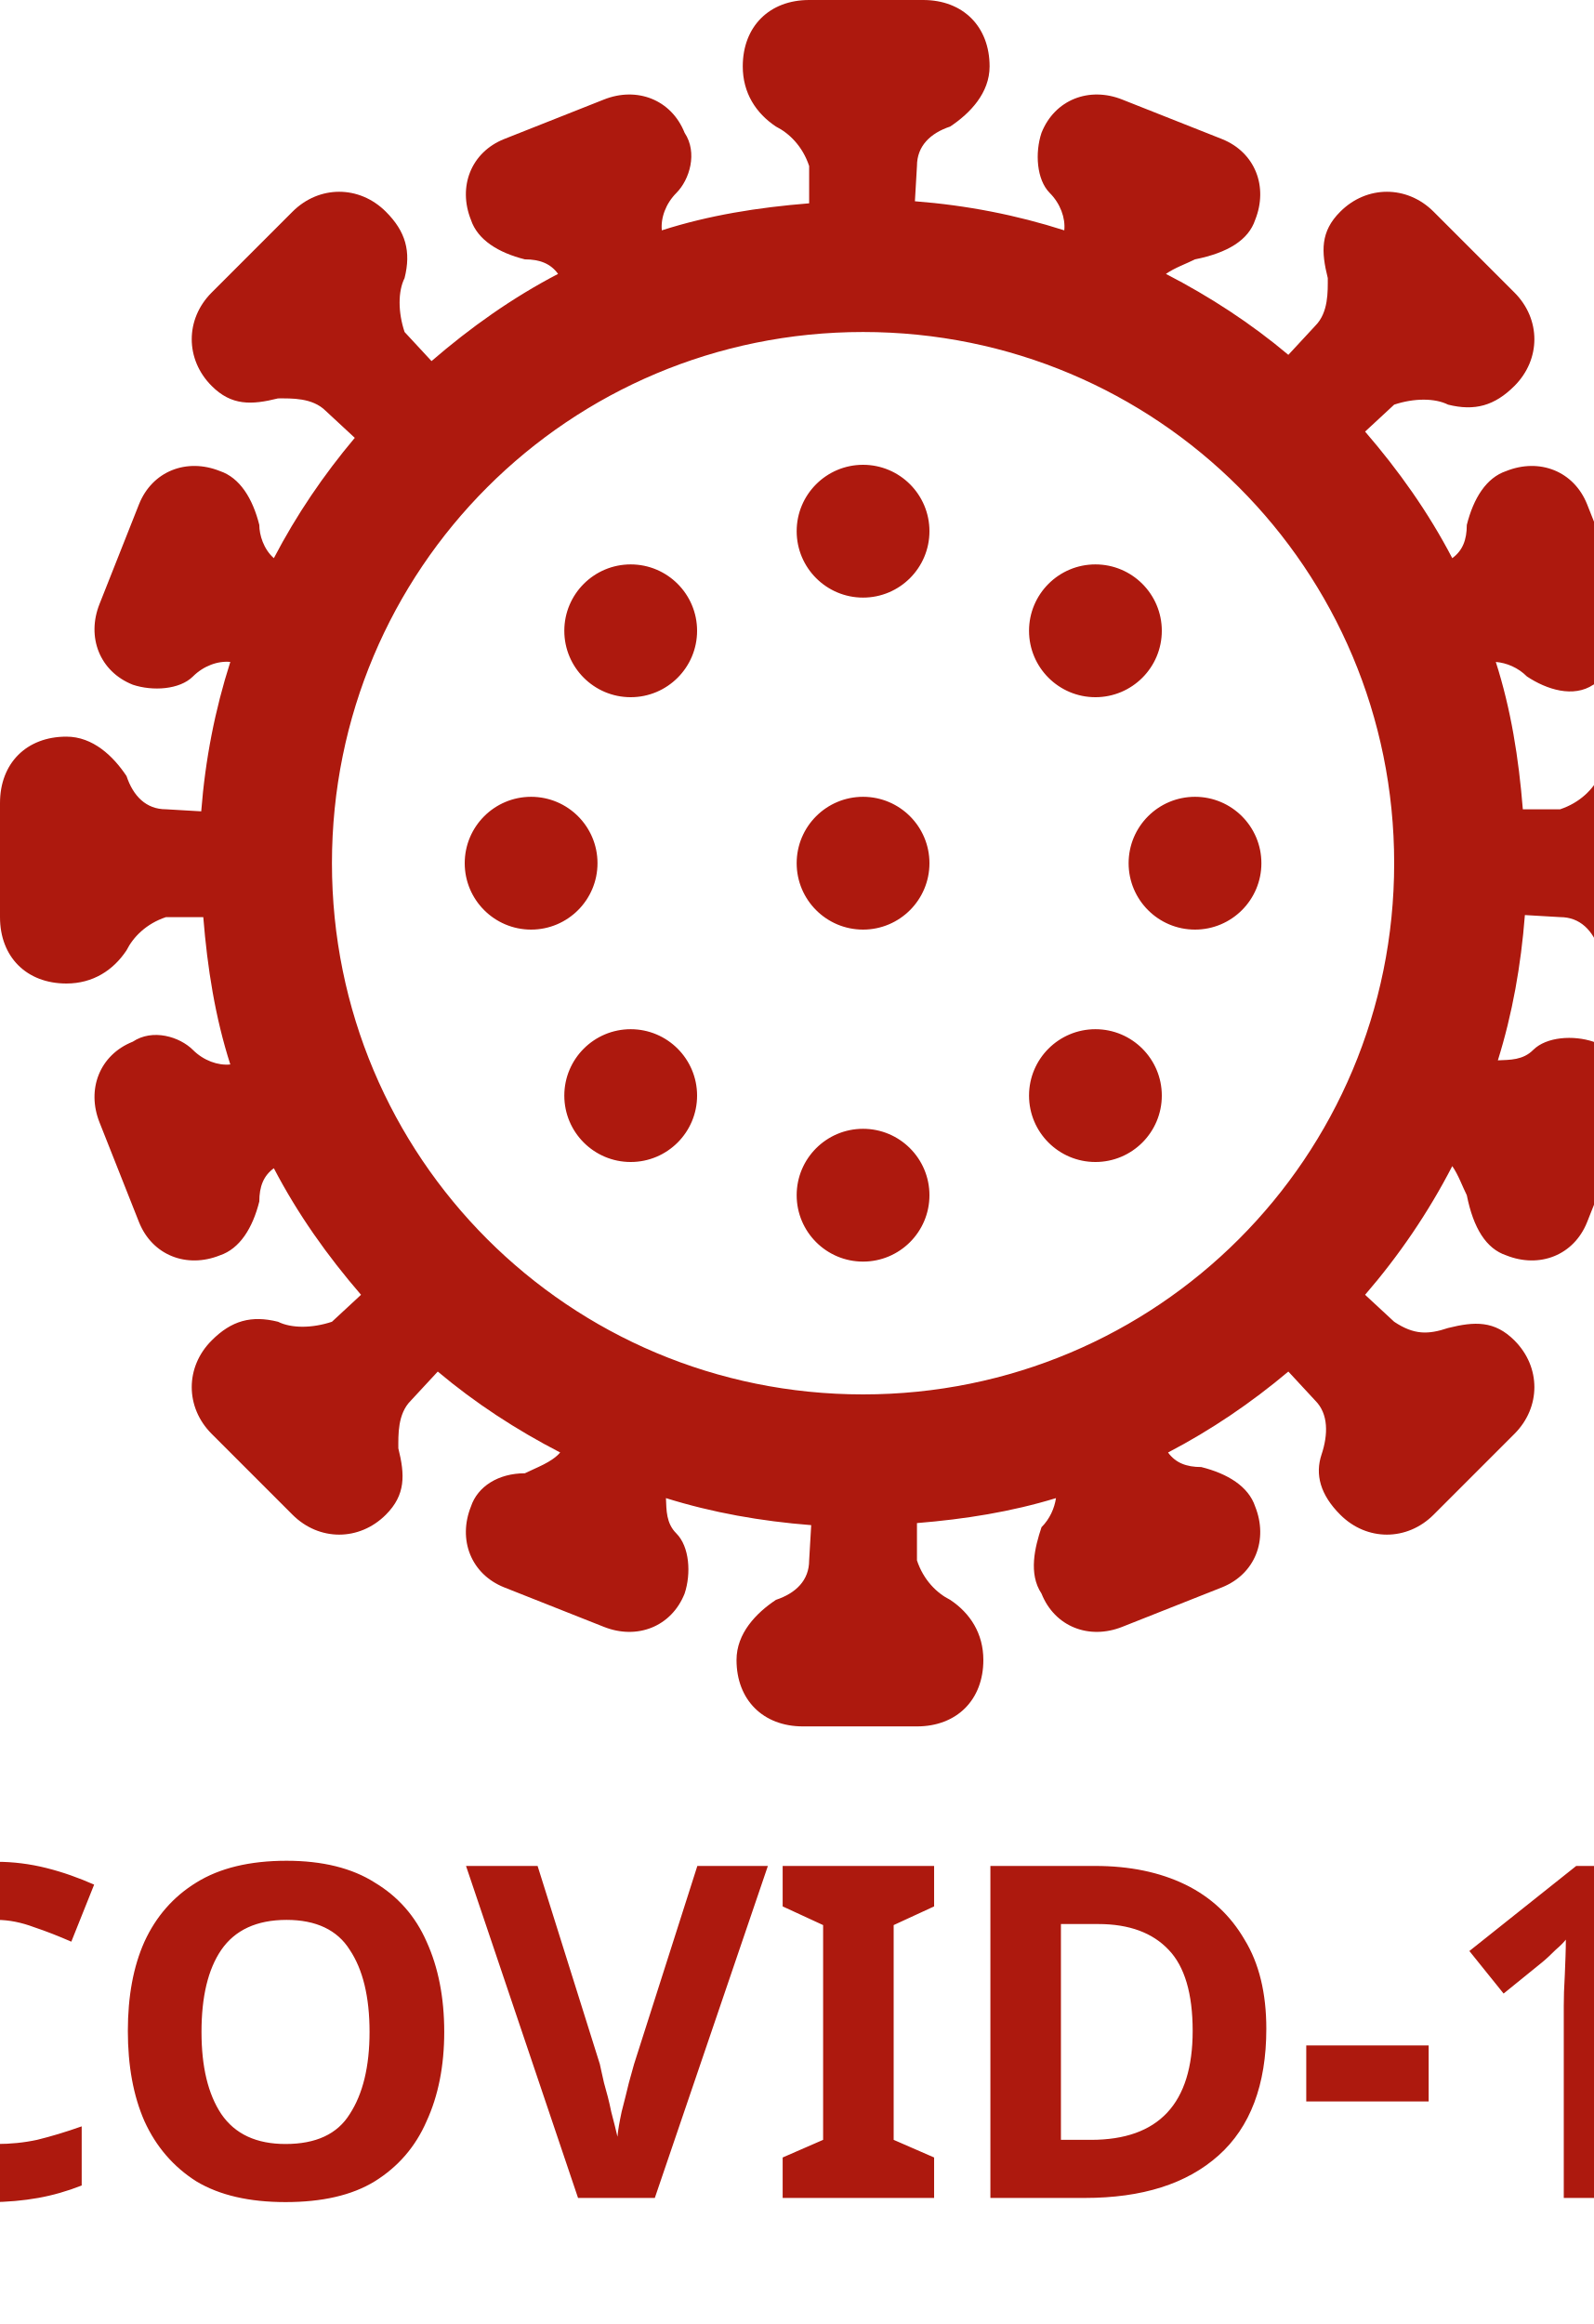
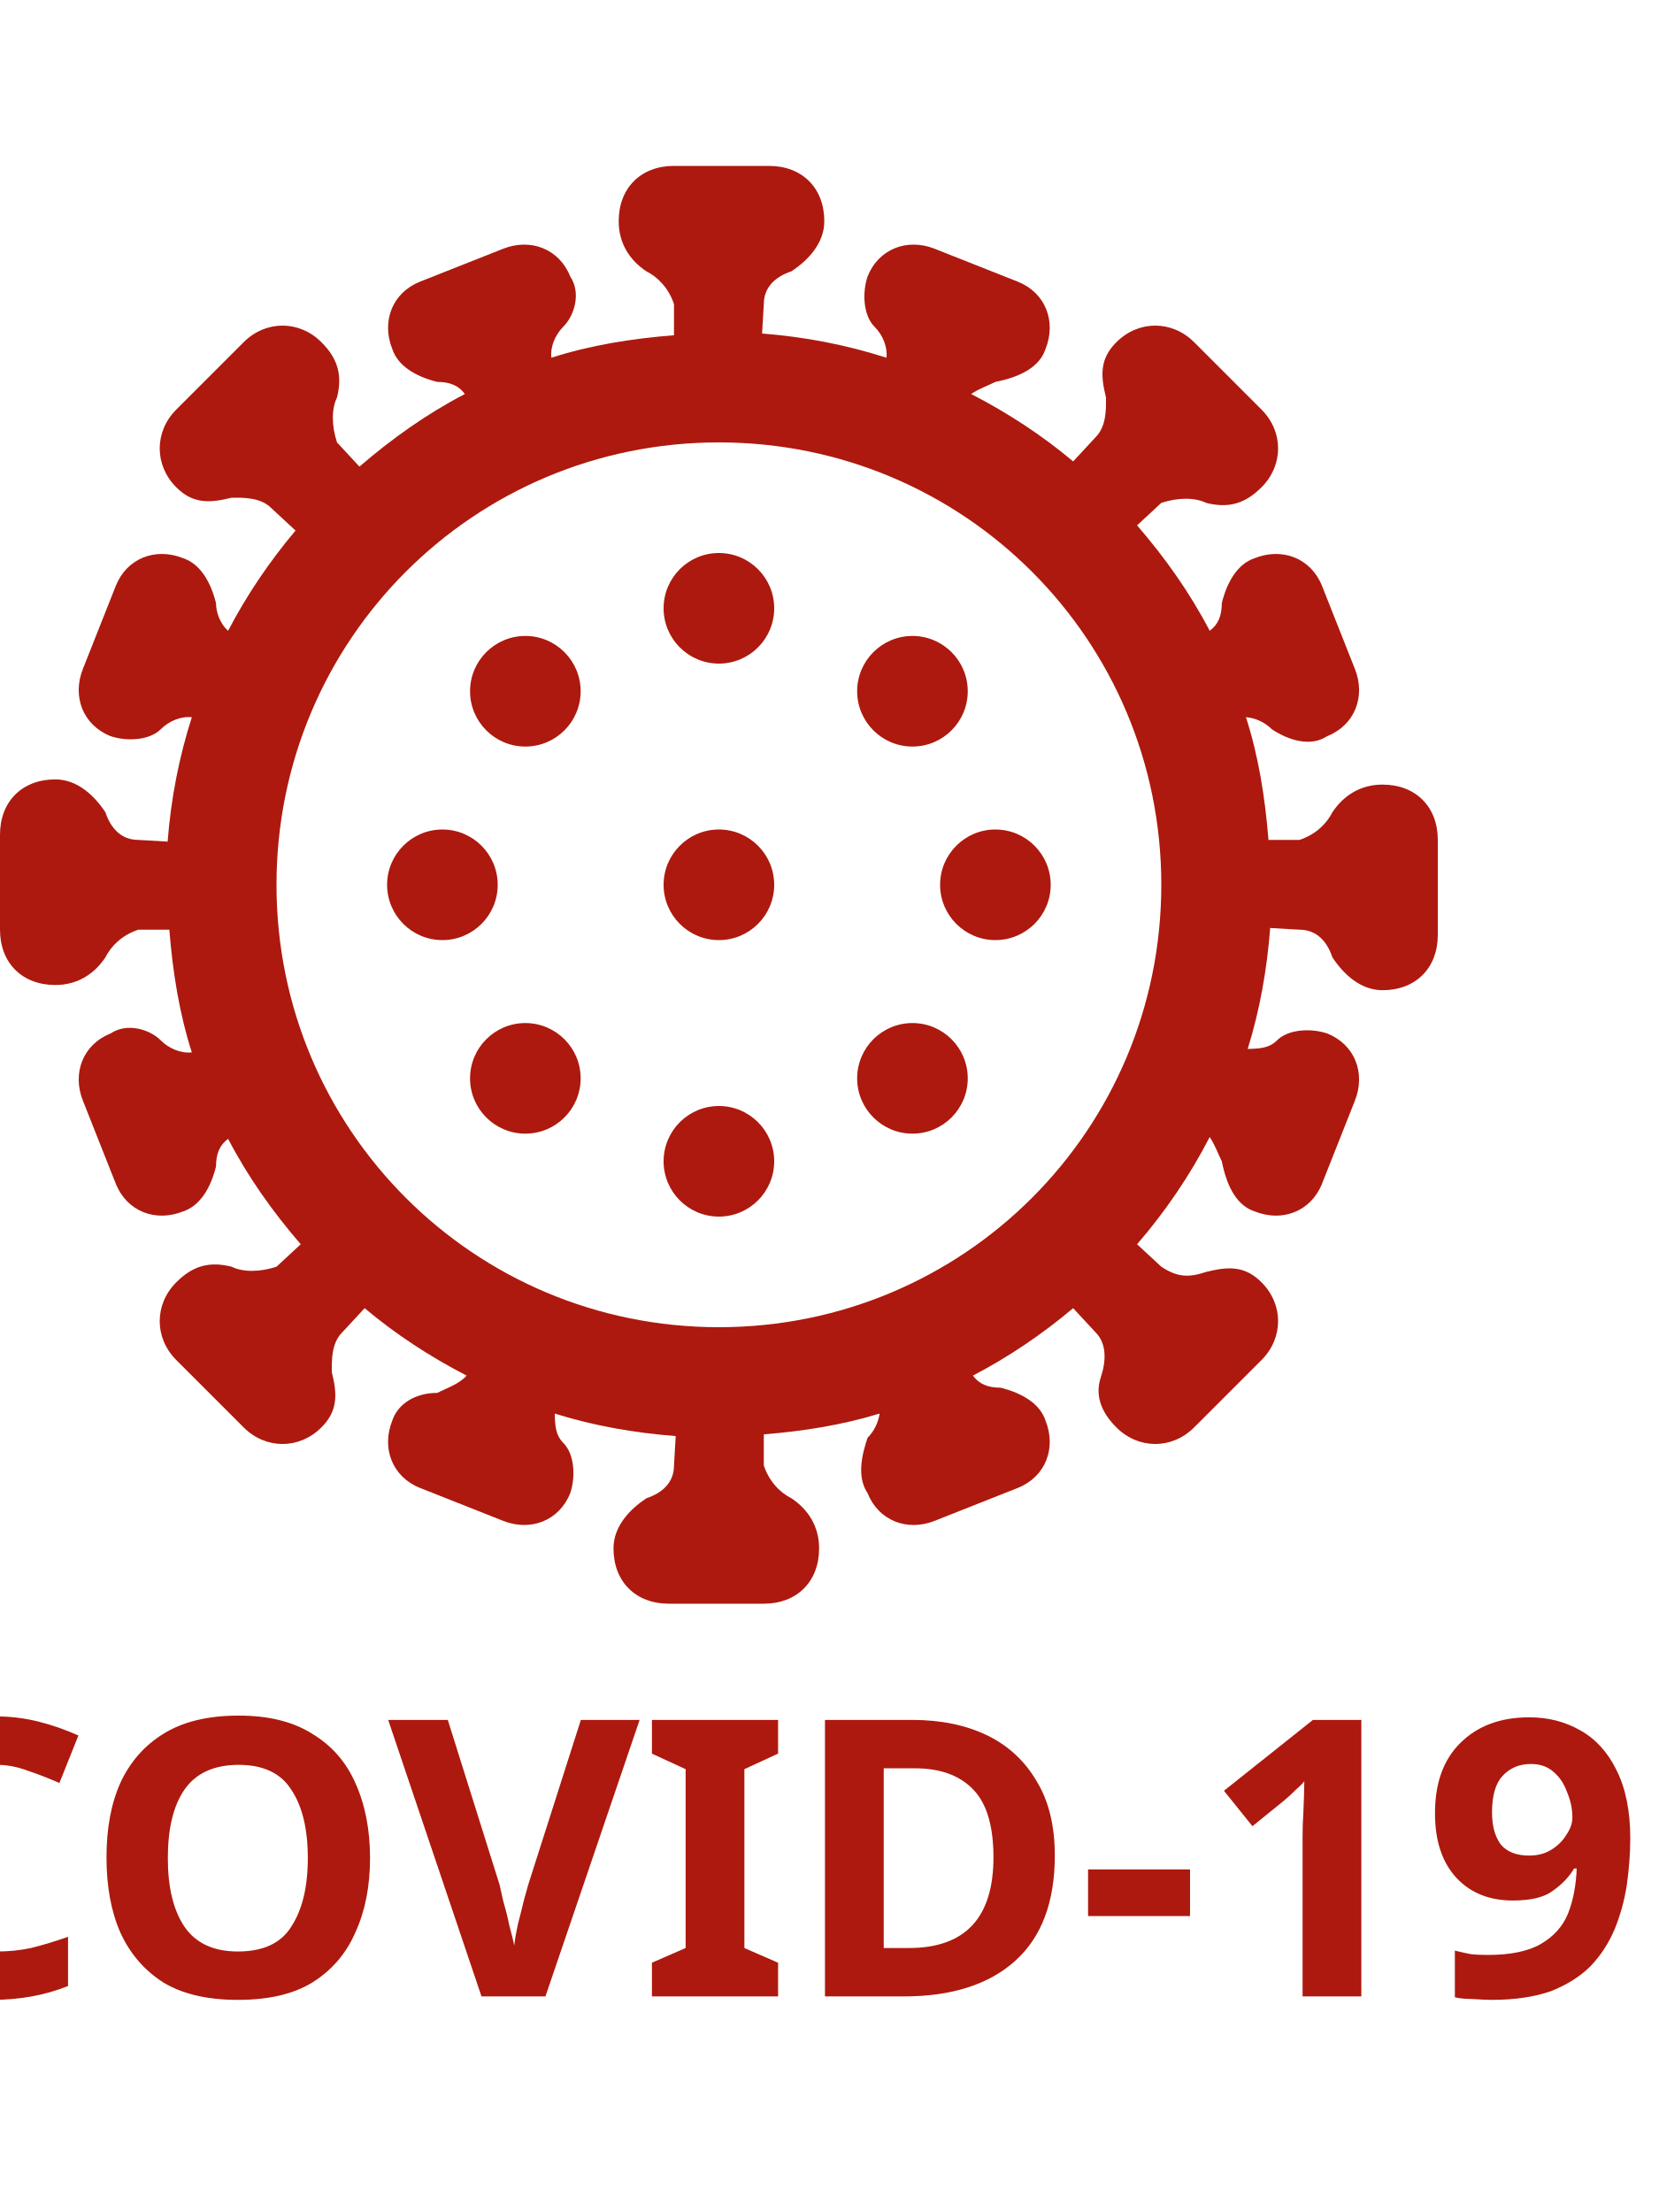
- <svg xmlns="http://www.w3.org/2000/svg" version="1" viewBox="0 0 24 35" enable-background="new 0 0 24 35">
+ <svg xmlns="http://www.w3.org/2000/svg" version="1" viewBox="0 -3 30 40" enable-background="new 0 0 24 35">
  <path style="text-indent:0;text-align:start;line-height:normal;text-transform:none;block-progression:tb;-inkscape-font-specification:Bitstream Vera Sans" d="M 12.188 0 C 11.588 0 11.188 0.4 11.188 1 C 11.188 1.4 11.387 1.706 11.688 1.906 C 11.887 2.006 12.088 2.2 12.188 2.5 L 12.188 3.062 C 11.417 3.124 10.681 3.241 9.969 3.469 C 9.95 3.283 10.028 3.066 10.188 2.906 C 10.387 2.706 10.512 2.3 10.312 2 C 10.113 1.5 9.594 1.3 9.094 1.5 L 7.594 2.094 C 7.094 2.294 6.894 2.812 7.094 3.312 C 7.194 3.612 7.506 3.806 7.906 3.906 C 8.131 3.906 8.294 3.97 8.406 4.125 C 7.715 4.485 7.085 4.933 6.5 5.438 L 6.094 5 C 5.994 4.7 5.994 4.388 6.094 4.188 C 6.194 3.788 6.112 3.487 5.812 3.188 C 5.412 2.788 4.806 2.788 4.406 3.188 L 3.188 4.406 C 2.788 4.806 2.788 5.412 3.188 5.812 C 3.487 6.112 3.788 6.1 4.188 6 C 4.388 6 4.706 5.987 4.906 6.188 L 5.344 6.594 C 4.875 7.152 4.465 7.754 4.125 8.406 C 3.97 8.27 3.906 8.056 3.906 7.906 C 3.806 7.506 3.612 7.194 3.312 7.094 C 2.812 6.894 2.294 7.094 2.094 7.594 L 1.5 9.094 C 1.3 9.594 1.5 10.113 2 10.312 C 2.3 10.412 2.706 10.387 2.906 10.188 C 3.066 10.028 3.283 9.95 3.469 9.969 C 3.238 10.691 3.092 11.436 3.031 12.219 L 2.5 12.188 C 2.2 12.188 2.006 11.988 1.906 11.688 C 1.706 11.387 1.4 11.094 1 11.094 C 0.4 11.094 0 11.494 0 12.094 L 0 13.812 C 0 14.412 0.4 14.812 1 14.812 C 1.4 14.812 1.706 14.613 1.906 14.312 C 2.006 14.113 2.2 13.912 2.5 13.812 L 3.062 13.812 C 3.124 14.583 3.241 15.319 3.469 16.031 C 3.283 16.05 3.066 15.972 2.906 15.812 C 2.706 15.613 2.3 15.488 2 15.688 C 1.5 15.887 1.3 16.406 1.5 16.906 L 2.094 18.406 C 2.294 18.906 2.812 19.106 3.312 18.906 C 3.612 18.806 3.806 18.494 3.906 18.094 C 3.906 17.869 3.97 17.706 4.125 17.594 C 4.485 18.285 4.933 18.915 5.438 19.5 L 5 19.906 C 4.7 20.006 4.388 20.006 4.188 19.906 C 3.788 19.806 3.487 19.887 3.188 20.188 C 2.788 20.587 2.788 21.194 3.188 21.594 L 4.406 22.812 C 4.806 23.212 5.412 23.212 5.812 22.812 C 6.112 22.512 6.1 22.212 6 21.812 C 6 21.613 5.987 21.294 6.188 21.094 L 6.594 20.656 C 7.159 21.131 7.776 21.533 8.438 21.875 C 8.308 22.025 8.078 22.102 7.906 22.188 C 7.506 22.188 7.194 22.387 7.094 22.688 C 6.894 23.188 7.094 23.706 7.594 23.906 L 9.094 24.5 C 9.594 24.7 10.113 24.5 10.312 24 C 10.412 23.7 10.387 23.294 10.188 23.094 C 10.033 22.94 10.039 22.744 10.031 22.562 C 10.733 22.781 11.461 22.91 12.219 22.969 L 12.188 23.5 C 12.188 23.8 11.988 23.994 11.688 24.094 C 11.387 24.294 11.094 24.6 11.094 25 C 11.094 25.6 11.494 26 12.094 26 L 13.812 26 C 14.412 26 14.812 25.6 14.812 25 C 14.812 24.6 14.613 24.294 14.312 24.094 C 14.113 23.994 13.912 23.8 13.812 23.5 L 13.812 22.938 C 14.538 22.879 15.232 22.768 15.906 22.562 C 15.883 22.716 15.812 22.876 15.688 23 C 15.588 23.3 15.488 23.7 15.688 24 C 15.887 24.5 16.406 24.7 16.906 24.5 L 18.406 23.906 C 18.906 23.706 19.106 23.188 18.906 22.688 C 18.806 22.387 18.494 22.194 18.094 22.094 C 17.869 22.094 17.706 22.03 17.594 21.875 C 18.246 21.535 18.848 21.125 19.406 20.656 L 19.812 21.094 C 20.012 21.294 20.006 21.606 19.906 21.906 C 19.806 22.206 19.887 22.512 20.188 22.812 C 20.587 23.212 21.194 23.212 21.594 22.812 L 22.812 21.594 C 23.212 21.194 23.212 20.587 22.812 20.188 C 22.512 19.887 22.212 19.9 21.812 20 C 21.512 20.1 21.3 20.106 21 19.906 L 20.562 19.5 C 21.073 18.908 21.513 18.263 21.875 17.562 C 21.968 17.695 22.028 17.869 22.094 18 C 22.194 18.5 22.387 18.806 22.688 18.906 C 23.188 19.106 23.706 18.906 23.906 18.406 L 24.5 16.906 C 24.7 16.406 24.5 15.887 24 15.688 C 23.7 15.588 23.294 15.613 23.094 15.812 C 22.94 15.967 22.744 15.961 22.562 15.969 C 22.781 15.267 22.91 14.539 22.969 13.781 L 23.5 13.812 C 23.8 13.812 23.994 14.012 24.094 14.312 C 24.294 14.613 24.6 14.906 25 14.906 C 25.6 14.906 26 14.506 26 13.906 L 26 12.188 C 26 11.588 25.6 11.188 25 11.188 C 24.6 11.188 24.294 11.387 24.094 11.688 C 23.994 11.887 23.8 12.088 23.5 12.188 L 22.938 12.188 C 22.876 11.417 22.759 10.681 22.531 9.969 C 22.695 9.983 22.866 10.054 23 10.188 C 23.3 10.387 23.7 10.512 24 10.312 C 24.5 10.113 24.7 9.594 24.5 9.094 L 23.906 7.594 C 23.706 7.094 23.188 6.894 22.688 7.094 C 22.387 7.194 22.194 7.506 22.094 7.906 C 22.094 8.131 22.03 8.294 21.875 8.406 C 21.515 7.715 21.067 7.085 20.562 6.5 L 21 6.094 C 21.3 5.994 21.613 5.994 21.812 6.094 C 22.212 6.194 22.512 6.112 22.812 5.812 C 23.212 5.412 23.212 4.806 22.812 4.406 L 21.594 3.188 C 21.194 2.788 20.587 2.788 20.188 3.188 C 19.887 3.487 19.9 3.788 20 4.188 C 20 4.388 20.012 4.706 19.812 4.906 L 19.406 5.344 C 18.841 4.869 18.224 4.467 17.562 4.125 C 17.695 4.032 17.869 3.972 18 3.906 C 18.5 3.806 18.806 3.612 18.906 3.312 C 19.106 2.812 18.906 2.294 18.406 2.094 L 16.906 1.5 C 16.406 1.3 15.887 1.5 15.688 2 C 15.588 2.3 15.613 2.706 15.812 2.906 C 15.972 3.066 16.05 3.283 16.031 3.469 C 15.309 3.238 14.564 3.092 13.781 3.031 L 13.812 2.5 C 13.812 2.2 14.012 2.006 14.312 1.906 C 14.613 1.706 14.906 1.4 14.906 1 C 14.906 0.4 14.506 0 13.906 0 L 12.188 0 z M 13 5 C 17.43 5 21 8.57 21 13 C 21 17.43 17.43 21 13 21 C 8.57 21 5 17.43 5 13 C 5 8.57 8.57 5 13 5 z M 13 7 C 12.448 7 12 7.448 12 8 C 12 8.552 12.448 9 13 9 C 13.552 9 14 8.552 14 8 C 14 7.448 13.552 7 13 7 z M 9.5 8.5 C 8.948 8.5 8.5 8.948 8.5 9.5 C 8.5 10.052 8.948 10.5 9.5 10.5 C 10.052 10.5 10.5 10.052 10.5 9.5 C 10.5 8.948 10.052 8.5 9.5 8.5 z M 16.5 8.5 C 15.948 8.5 15.5 8.948 15.5 9.5 C 15.5 10.052 15.948 10.5 16.5 10.5 C 17.052 10.5 17.5 10.052 17.5 9.5 C 17.5 8.948 17.052 8.5 16.5 8.5 z M 8 12 C 7.448 12 7 12.448 7 13 C 7 13.552 7.448 14 8 14 C 8.552 14 9 13.552 9 13 C 9 12.448 8.552 12 8 12 z M 13 12 C 12.448 12 12 12.448 12 13 C 12 13.552 12.448 14 13 14 C 13.552 14 14 13.552 14 13 C 14 12.448 13.552 12 13 12 z M 18 12 C 17.448 12 17 12.448 17 13 C 17 13.552 17.448 14 18 14 C 18.552 14 19 13.552 19 13 C 19 12.448 18.552 12 18 12 z M 9.5 15.5 C 8.948 15.5 8.5 15.948 8.5 16.5 C 8.5 17.052 8.948 17.5 9.5 17.5 C 10.052 17.5 10.5 17.052 10.5 16.5 C 10.5 15.948 10.052 15.5 9.5 15.5 z M 16.5 15.5 C 15.948 15.5 15.5 15.948 15.5 16.5 C 15.5 17.052 15.948 17.5 16.5 17.5 C 17.052 17.5 17.5 17.052 17.5 16.5 C 17.5 15.948 17.052 15.5 16.5 15.5 z M 13 17 C 12.448 17 12 17.448 12 18 C 12 18.552 12.448 19 13 19 C 13.552 19 14 18.552 14 18 C 14 17.448 13.552 17 13 17 z" fill="#ad190e" />
  <text x="-2.8" y="33.1" font-family="Verdana" font-weight="900" fill="#ad190e" font-size="7">
    COVID-19
  </text>
</svg>
